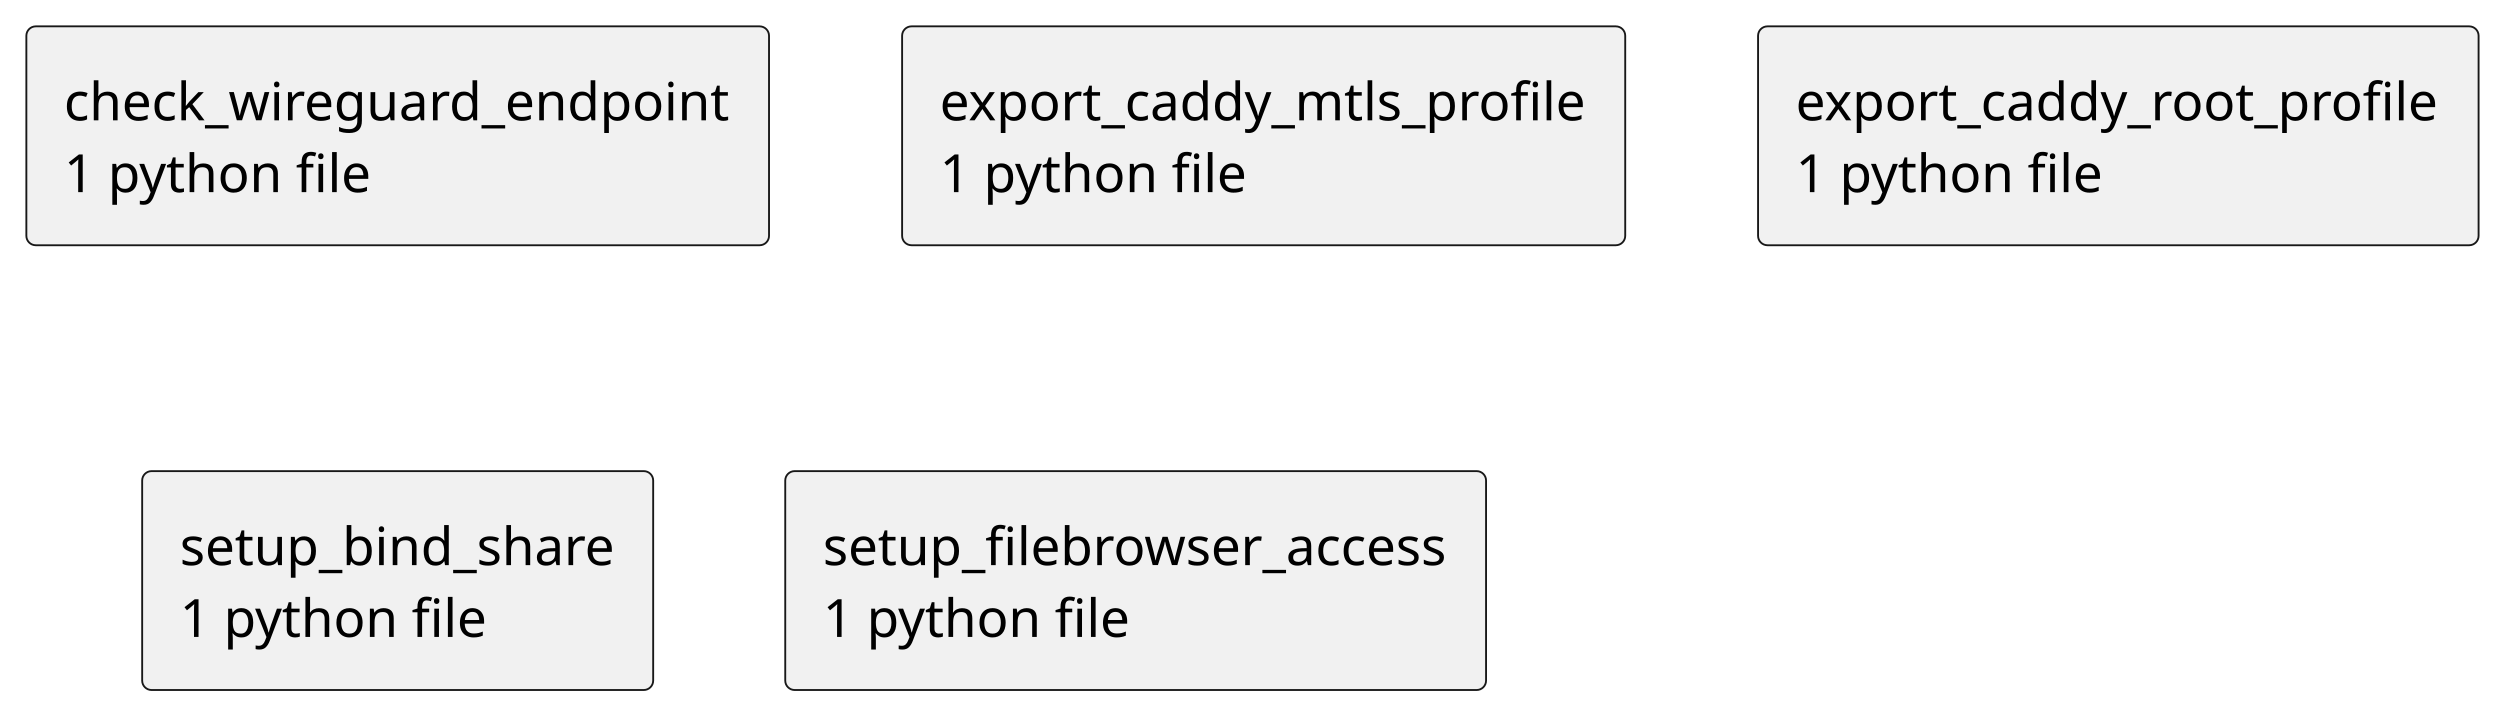
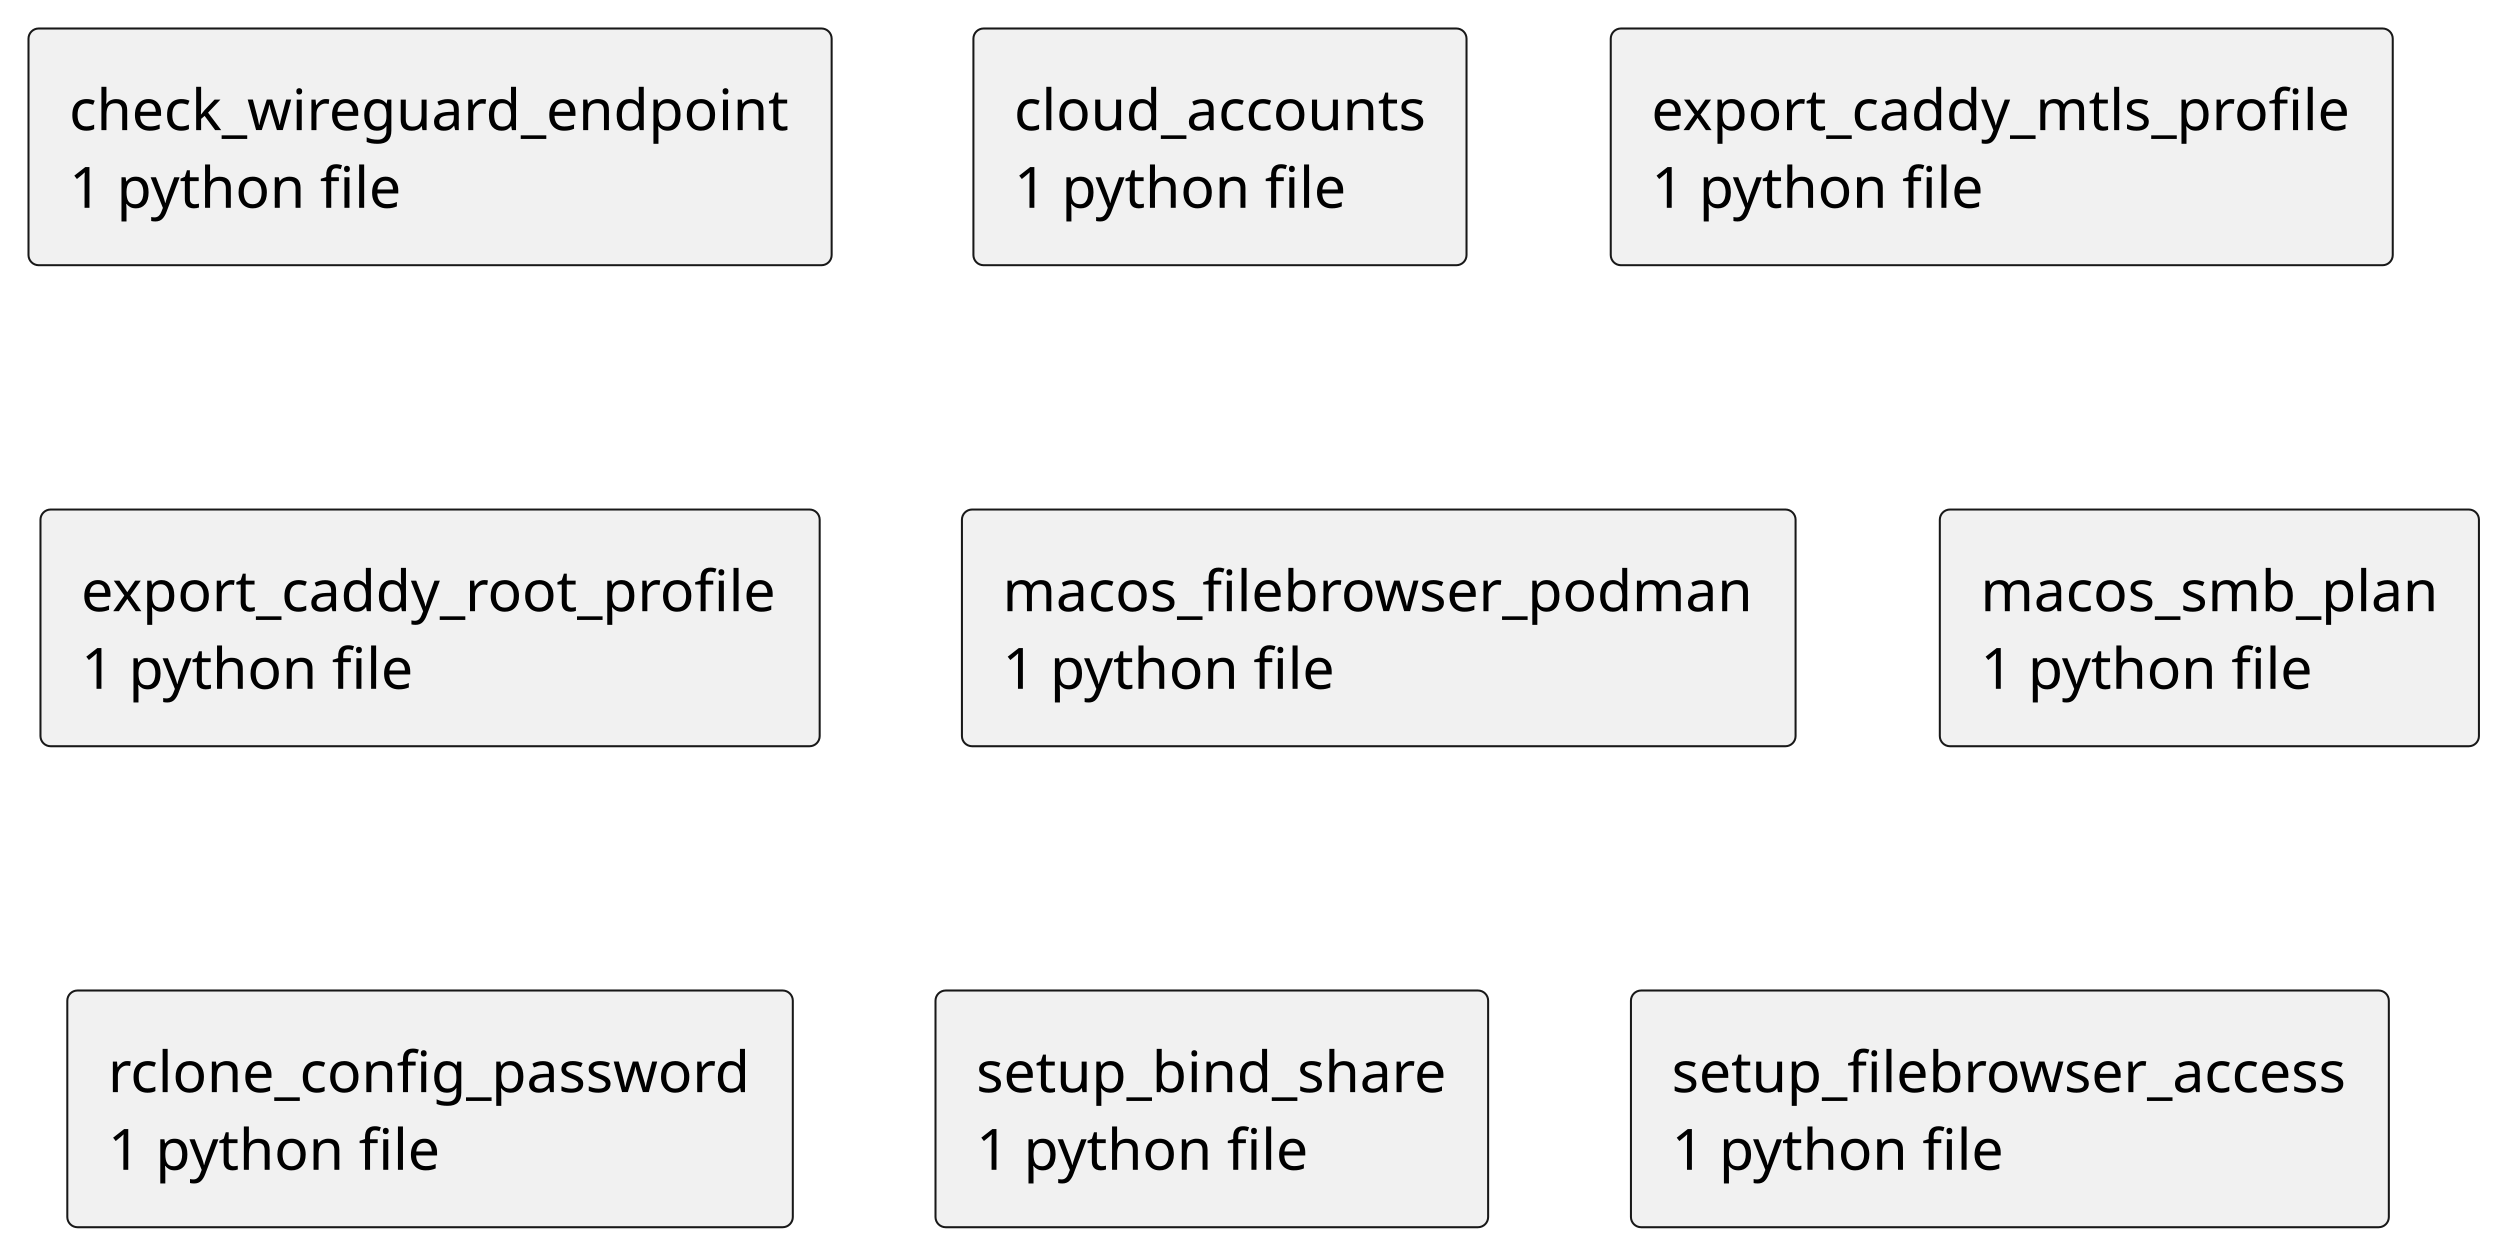
- <svg xmlns="http://www.w3.org/2000/svg" contentStyleType="text/css" data-diagram-type="DESCRIPTION" height="189px" preserveAspectRatio="none" style="width:664px;height:189px;background:#FFFFFF;" version="1.1" viewBox="0 0 664 189" width="664px" zoomAndPan="magnify">
+ <svg xmlns="http://www.w3.org/2000/svg" contentStyleType="text/css" data-diagram-type="DESCRIPTION" height="307px" preserveAspectRatio="none" style="width:614px;height:307px;background:#FFFFFF;" version="1.1" viewBox="0 0 614 307" width="614px" zoomAndPan="magnify">
  <defs />
  <g>
    <g class="entity" data-qualified-name="check_wireguard_endpoint" data-source-line="4" id="ent0002">
      <rect fill="#F1F1F1" height="58.136" rx="2.5" ry="2.5" style="stroke:#181818;stroke-width:0.5;" width="197.253" x="7" y="7" />
      <text fill="#000000" font-family="sans-serif" font-size="14" lengthAdjust="spacing" textLength="177.253" x="17" y="31.966">check_wireguard_endpoint</text>
      <text fill="#000000" font-family="sans-serif" font-size="14" lengthAdjust="spacing" textLength="81.802" x="17" y="51.034">1 python file</text>
    </g>
-     <g class="entity" data-qualified-name="export_caddy_mtls_profile" data-source-line="5" id="ent0003">
-       <rect fill="#F1F1F1" height="58.136" rx="2.5" ry="2.5" style="stroke:#181818;stroke-width:0.5;" width="192.059" x="239.6" y="7" />
-       <text fill="#000000" font-family="sans-serif" font-size="14" lengthAdjust="spacing" textLength="172.059" x="249.6" y="31.966">export_caddy_mtls_profile</text>
-       <text fill="#000000" font-family="sans-serif" font-size="14" lengthAdjust="spacing" textLength="81.802" x="249.6" y="51.034">1 python file</text>
+     <g class="entity" data-qualified-name="cloud_accounts" data-source-line="5" id="ent0003">
+       <rect fill="#F1F1F1" height="58.136" rx="2.5" ry="2.5" style="stroke:#181818;stroke-width:0.5;" width="121.108" x="239.07" y="7" />
+       <text fill="#000000" font-family="sans-serif" font-size="14" lengthAdjust="spacing" textLength="101.108" x="249.07" y="31.966">cloud_accounts</text>
+       <text fill="#000000" font-family="sans-serif" font-size="14" lengthAdjust="spacing" textLength="81.802" x="249.07" y="51.034">1 python file</text>
    </g>
-     <g class="entity" data-qualified-name="export_caddy_root_profile" data-source-line="6" id="ent0004">
-       <rect fill="#F1F1F1" height="58.136" rx="2.5" ry="2.5" style="stroke:#181818;stroke-width:0.5;" width="191.373" x="466.94" y="7" />
-       <text fill="#000000" font-family="sans-serif" font-size="14" lengthAdjust="spacing" textLength="171.373" x="476.94" y="31.966">export_caddy_root_profile</text>
-       <text fill="#000000" font-family="sans-serif" font-size="14" lengthAdjust="spacing" textLength="81.802" x="476.94" y="51.034">1 python file</text>
+     <g class="entity" data-qualified-name="export_caddy_mtls_profile" data-source-line="6" id="ent0004">
+       <rect fill="#F1F1F1" height="58.136" rx="2.5" ry="2.5" style="stroke:#181818;stroke-width:0.5;" width="192.059" x="395.6" y="7" />
+       <text fill="#000000" font-family="sans-serif" font-size="14" lengthAdjust="spacing" textLength="172.059" x="405.6" y="31.966">export_caddy_mtls_profile</text>
+       <text fill="#000000" font-family="sans-serif" font-size="14" lengthAdjust="spacing" textLength="81.802" x="405.6" y="51.034">1 python file</text>
    </g>
-     <g class="entity" data-qualified-name="setup_bind_share" data-source-line="7" id="ent0005">
-       <rect fill="#F1F1F1" height="58.136" rx="2.5" ry="2.5" style="stroke:#181818;stroke-width:0.5;" width="135.724" x="37.76" y="125.13" />
-       <text fill="#000000" font-family="sans-serif" font-size="14" lengthAdjust="spacing" textLength="115.724" x="47.76" y="150.096">setup_bind_share</text>
-       <text fill="#000000" font-family="sans-serif" font-size="14" lengthAdjust="spacing" textLength="81.802" x="47.76" y="169.164">1 python file</text>
+     <g class="entity" data-qualified-name="export_caddy_root_profile" data-source-line="7" id="ent0005">
+       <rect fill="#F1F1F1" height="58.136" rx="2.5" ry="2.5" style="stroke:#181818;stroke-width:0.5;" width="191.373" x="9.94" y="125.14" />
+       <text fill="#000000" font-family="sans-serif" font-size="14" lengthAdjust="spacing" textLength="171.373" x="19.94" y="150.106">export_caddy_root_profile</text>
+       <text fill="#000000" font-family="sans-serif" font-size="14" lengthAdjust="spacing" textLength="81.802" x="19.94" y="169.174">1 python file</text>
    </g>
-     <g class="entity" data-qualified-name="setup_filebrowser_access" data-source-line="8" id="ent0006">
-       <rect fill="#F1F1F1" height="58.136" rx="2.5" ry="2.5" style="stroke:#181818;stroke-width:0.5;" width="186.137" x="208.56" y="125.13" />
-       <text fill="#000000" font-family="sans-serif" font-size="14" lengthAdjust="spacing" textLength="166.137" x="218.56" y="150.096">setup_filebrowser_access</text>
-       <text fill="#000000" font-family="sans-serif" font-size="14" lengthAdjust="spacing" textLength="81.802" x="218.56" y="169.164">1 python file</text>
+     <g class="entity" data-qualified-name="macos_filebrowser_podman" data-source-line="8" id="ent0006">
+       <rect fill="#F1F1F1" height="58.136" rx="2.5" ry="2.5" style="stroke:#181818;stroke-width:0.5;" width="204.743" x="236.25" y="125.14" />
+       <text fill="#000000" font-family="sans-serif" font-size="14" lengthAdjust="spacing" textLength="184.743" x="246.25" y="150.106">macos_filebrowser_podman</text>
+       <text fill="#000000" font-family="sans-serif" font-size="14" lengthAdjust="spacing" textLength="81.802" x="246.25" y="169.174">1 python file</text>
+     </g>
+     <g class="entity" data-qualified-name="macos_smb_plan" data-source-line="9" id="ent0007">
+       <rect fill="#F1F1F1" height="58.136" rx="2.5" ry="2.5" style="stroke:#181818;stroke-width:0.5;" width="132.406" x="476.42" y="125.14" />
+       <text fill="#000000" font-family="sans-serif" font-size="14" lengthAdjust="spacing" textLength="112.406" x="486.42" y="150.106">macos_smb_plan</text>
+       <text fill="#000000" font-family="sans-serif" font-size="14" lengthAdjust="spacing" textLength="81.802" x="486.42" y="169.174">1 python file</text>
+     </g>
+     <g class="entity" data-qualified-name="rclone_config_password" data-source-line="10" id="ent0008">
+       <rect fill="#F1F1F1" height="58.136" rx="2.5" ry="2.5" style="stroke:#181818;stroke-width:0.5;" width="178.185" x="16.53" y="243.27" />
+       <text fill="#000000" font-family="sans-serif" font-size="14" lengthAdjust="spacing" textLength="158.185" x="26.53" y="268.236">rclone_config_password</text>
+       <text fill="#000000" font-family="sans-serif" font-size="14" lengthAdjust="spacing" textLength="81.802" x="26.53" y="287.304">1 python file</text>
+     </g>
+     <g class="entity" data-qualified-name="setup_bind_share" data-source-line="11" id="ent0009">
+       <rect fill="#F1F1F1" height="58.136" rx="2.5" ry="2.5" style="stroke:#181818;stroke-width:0.5;" width="135.724" x="229.76" y="243.27" />
+       <text fill="#000000" font-family="sans-serif" font-size="14" lengthAdjust="spacing" textLength="115.724" x="239.76" y="268.236">setup_bind_share</text>
+       <text fill="#000000" font-family="sans-serif" font-size="14" lengthAdjust="spacing" textLength="81.802" x="239.76" y="287.304">1 python file</text>
+     </g>
+     <g class="entity" data-qualified-name="setup_filebrowser_access" data-source-line="12" id="ent0010">
+       <rect fill="#F1F1F1" height="58.136" rx="2.5" ry="2.5" style="stroke:#181818;stroke-width:0.5;" width="186.137" x="400.56" y="243.27" />
+       <text fill="#000000" font-family="sans-serif" font-size="14" lengthAdjust="spacing" textLength="166.137" x="410.56" y="268.236">setup_filebrowser_access</text>
+       <text fill="#000000" font-family="sans-serif" font-size="14" lengthAdjust="spacing" textLength="81.802" x="410.56" y="287.304">1 python file</text>
    </g>
  </g>
</svg>
